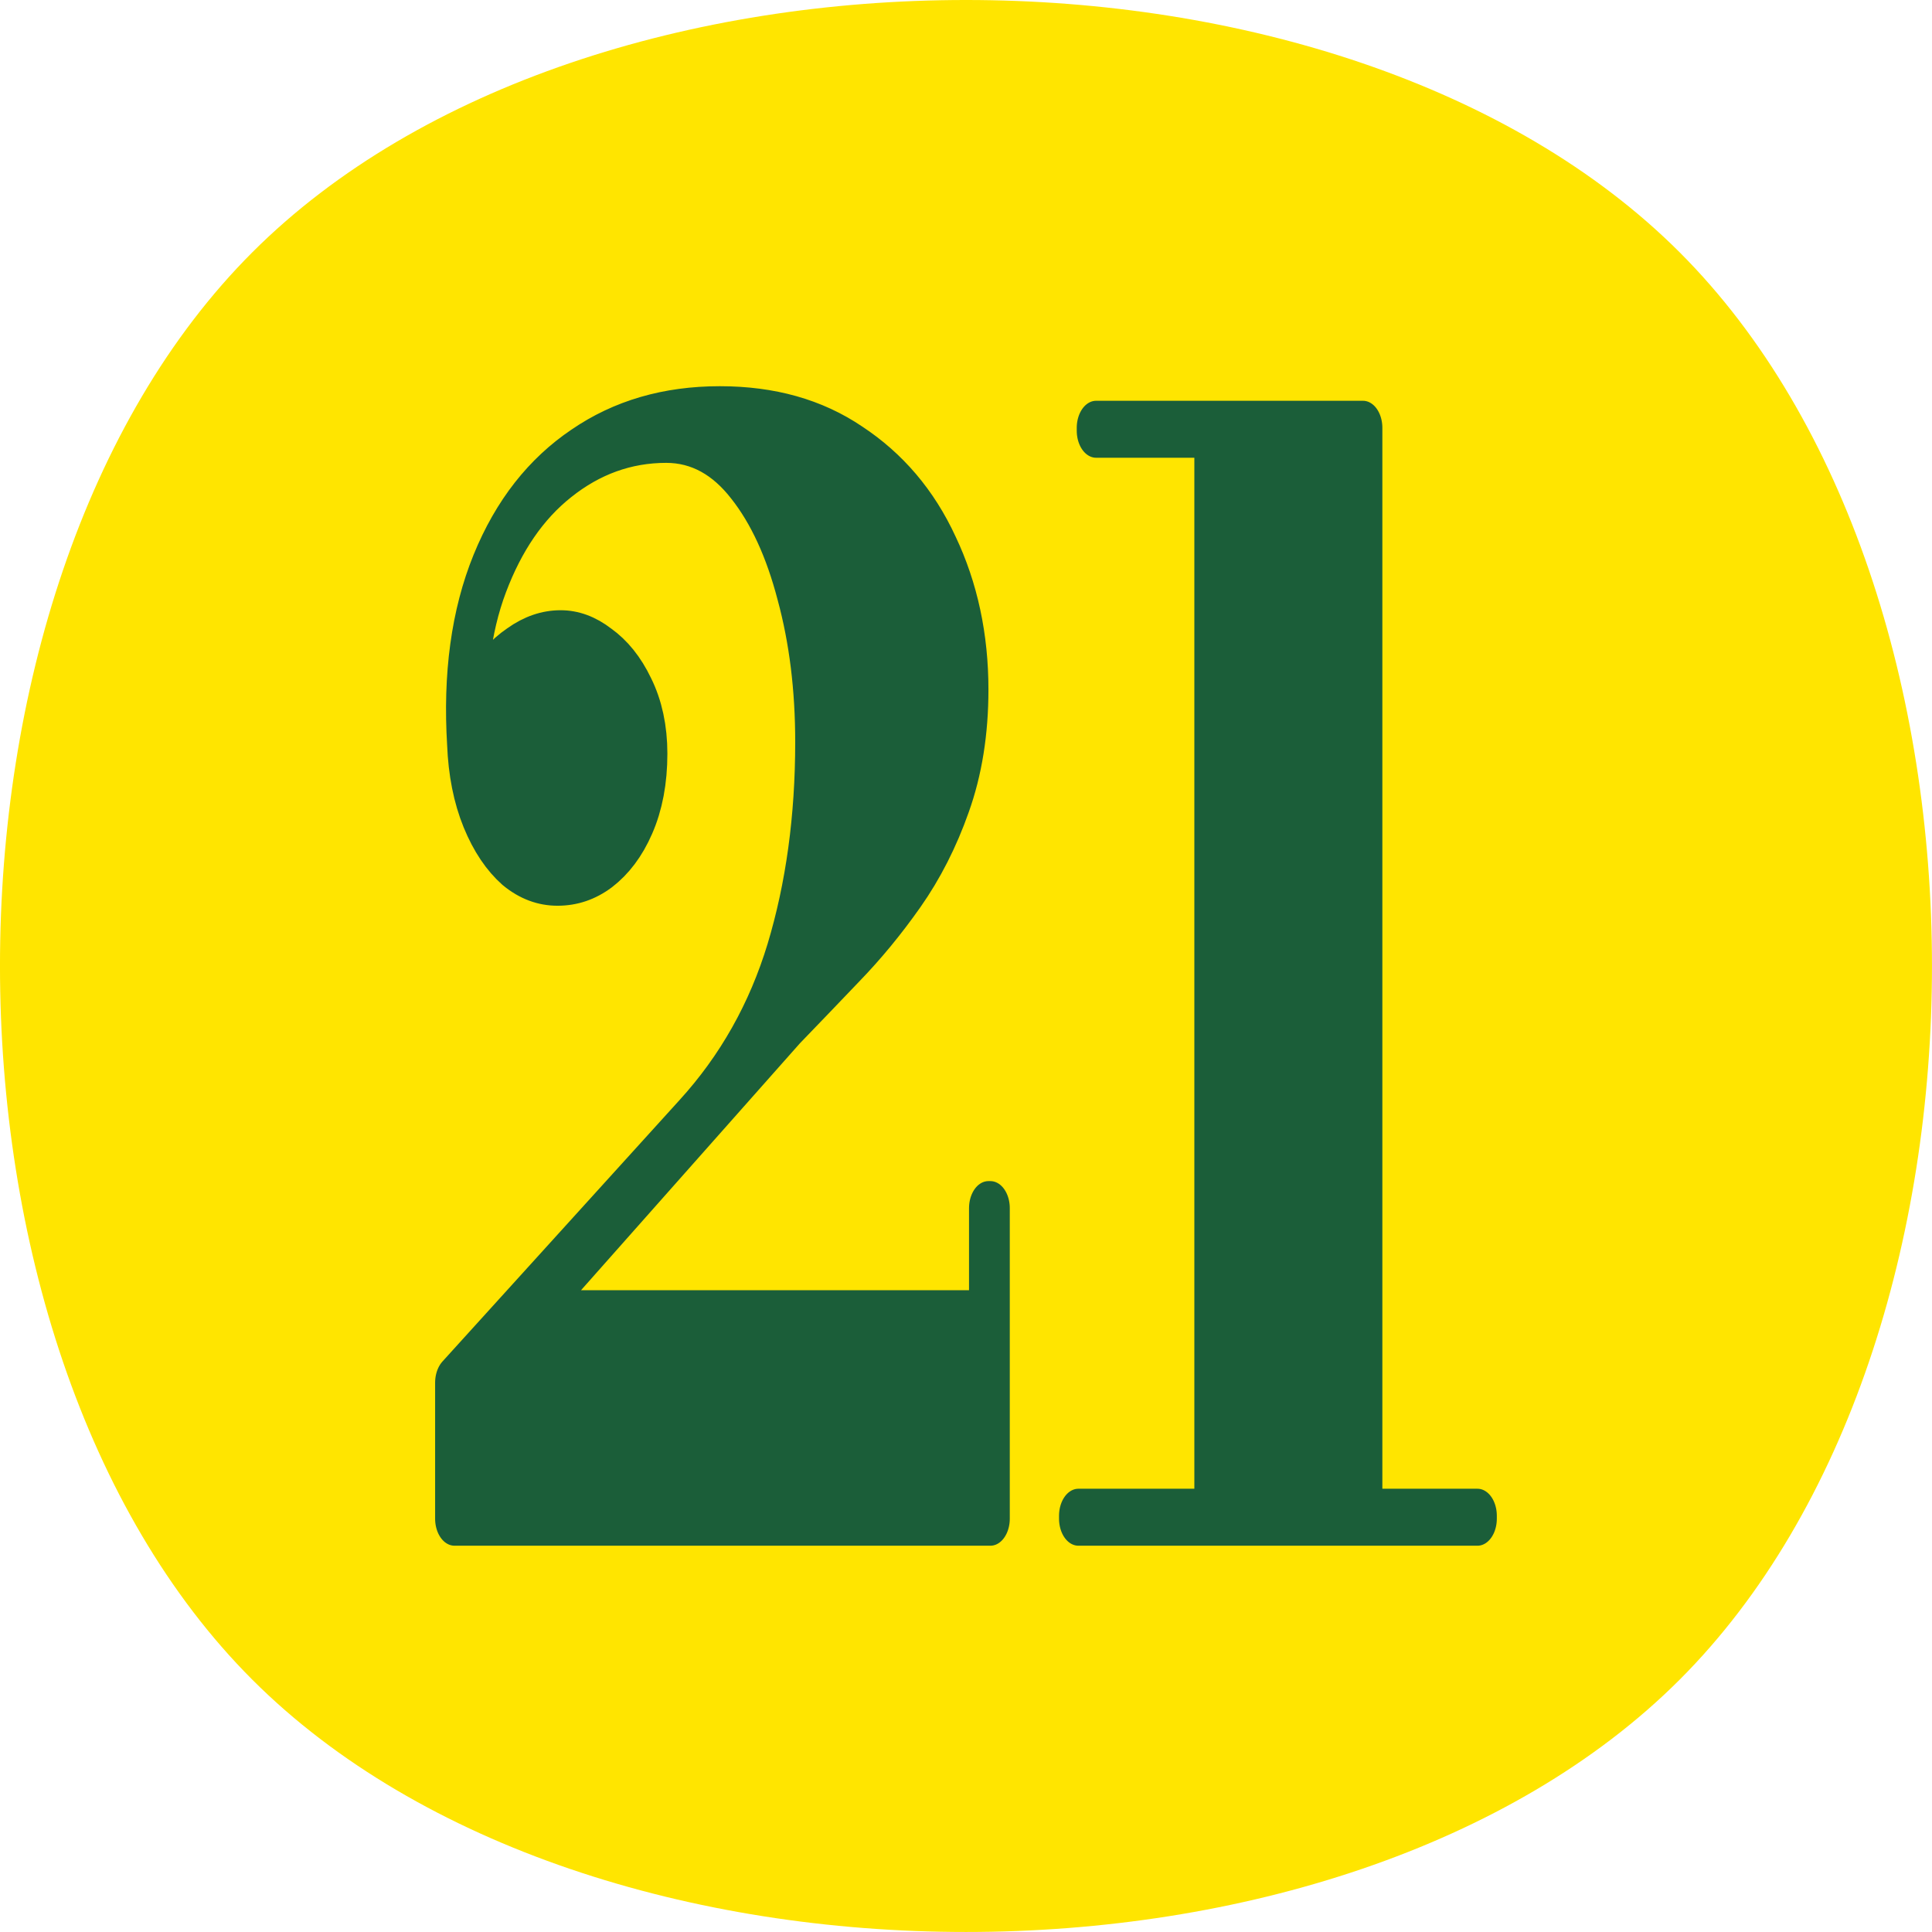
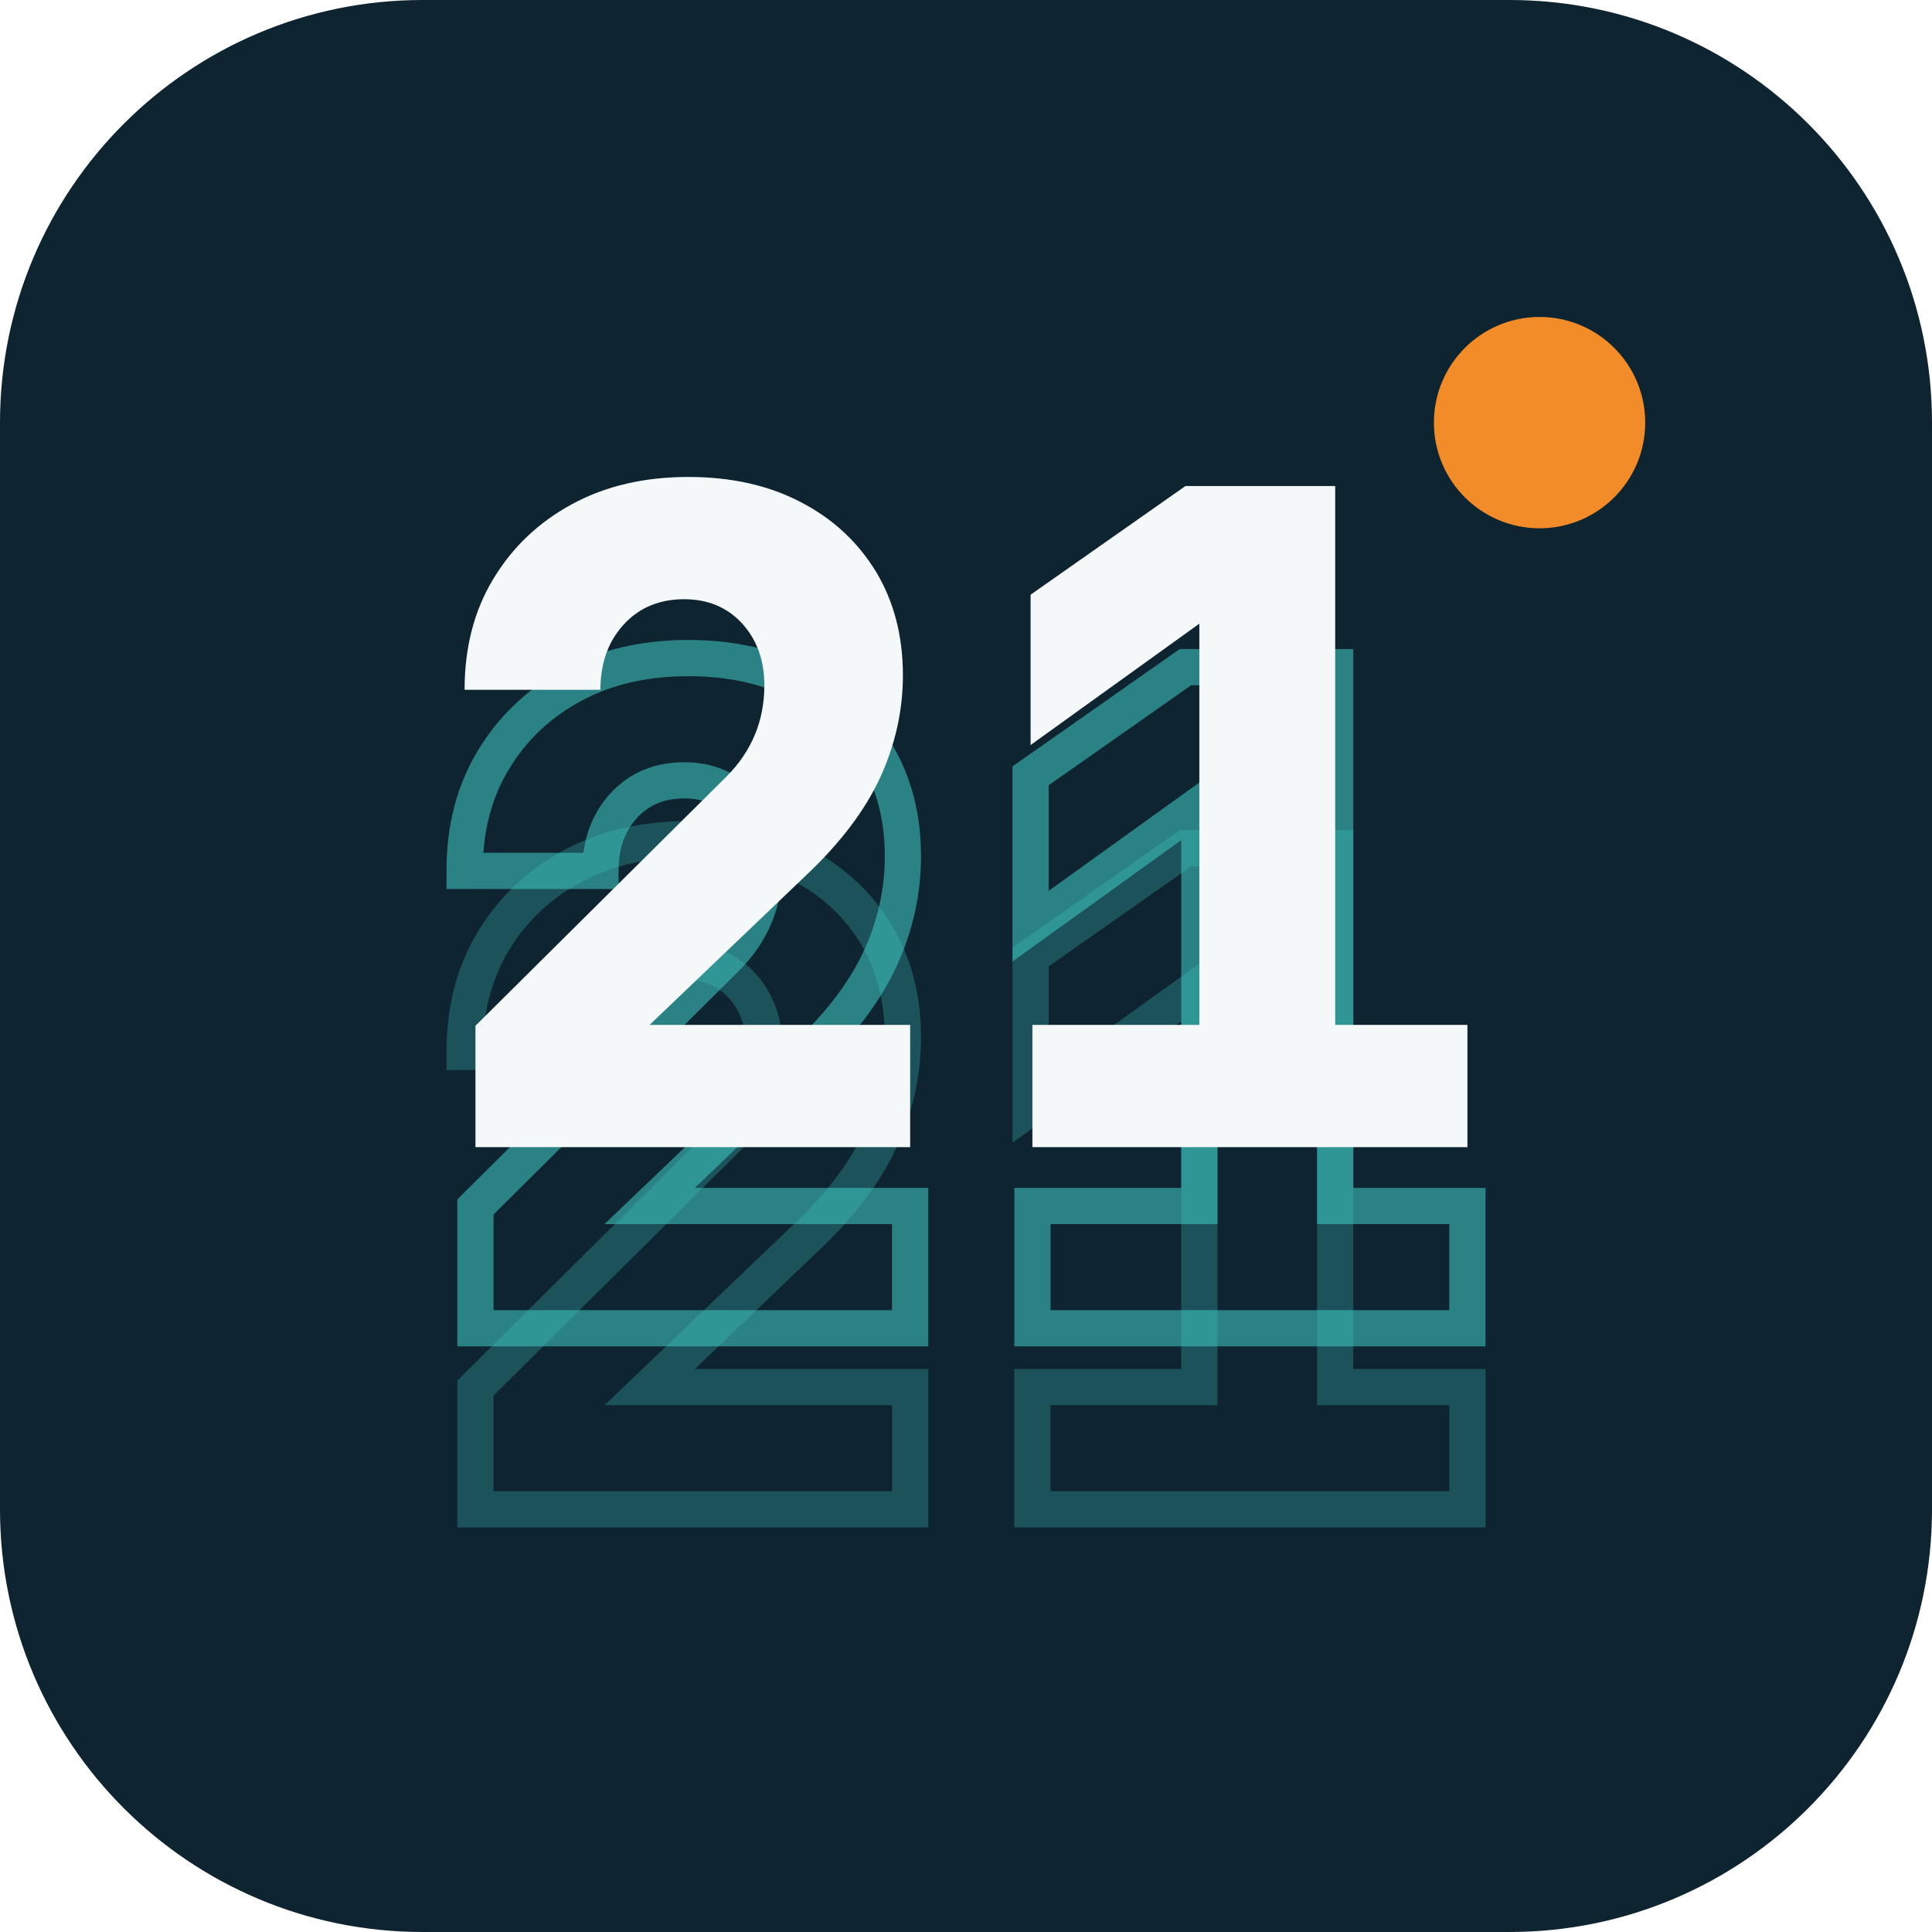
- <svg xmlns="http://www.w3.org/2000/svg" xml:space="preserve" id="svg1" width="250" height="250.001" version="1.1" viewBox="0 0 66.146 66.146">
-   <style id="style3">text{text-anchor:middle;fill:#000;fill-opacity:1;font-family:"Bodoni Moda SC";stroke:none;text-align:center}</style>
-   <defs id="defs1">
-     <path id="rect1" d="M163.534 352.986h180.813v58.625H163.534z" />
-   </defs>
-   <g id="g6" style="display:inline" transform="translate(-124.992 -185.185)">
-     <path id="rect2" d="M133.63 193.824c11.519-11.519 37.35-11.519 48.869 0 11.518 11.518 11.518 37.35 0 48.868-11.519 11.518-37.35 11.518-48.869 0-11.518-11.519-11.518-37.35 0-48.868z" style="font-variation-settings:&quot;opsz&quot;34,&quot;wght&quot;450;display:inline;fill:#ffe500;fill-opacity:1;stroke:#1b5e39;stroke-width:0;stroke-linecap:round;stroke-linejoin:round;stroke-miterlimit:0;stroke-dasharray:none" />
-     <path id="text6" d="M166.16 200.626v-3.938l9.583-7.561q2.633-2.064 3.813-4.844 1.179-2.801 1.179-6.15 0-2.38-.758-4.381-.737-2.022-2.085-3.244-1.348-1.242-3.16-1.242-2.316 0-4.233 1.095-1.895 1.074-2.949 3.075-1.053 2-.8 4.739h-.063q0-.8.548-1.496.547-.716 1.41-1.137.864-.442 1.812-.442.885 0 1.685.442.821.421 1.327 1.18.526.758.526 1.748 0 1.095-.505 1.916-.485.8-1.327 1.264-.821.442-1.832.442-.99 0-1.812-.484-.8-.506-1.306-1.39-.505-.885-.568-2.043-.253-2.928.969-5.076 1.221-2.148 3.622-3.307 2.401-1.18 5.666-1.18 3.18 0 5.434 1.096 2.274 1.074 3.454 2.907 1.2 1.81 1.2 4.001 0 1.77-.716 3.202-.695 1.41-1.811 2.548-1.116 1.137-2.401 2.085-1.264.948-2.401 1.79l-10.594 8.551h18.703v-3.159h.084v8.993zm30.73-.042v-31.466h-4.76v-.084h10.804v31.55zm-5.477.042v-.084h16.154v.084z" aria-label="21" style="font-size:42.123px;font-family:&quot;Bodoni Moda SC&quot;;-inkscape-font-specification:&quot;Bodoni Moda SC, @opsz=96.0,wght=652&quot;;font-variation-settings:&quot;opsz&quot;96,&quot;wght&quot;652;text-align:center;text-anchor:middle;fill:#1b5e39;stroke:#1b5e39;stroke-width:1.566;stroke-linecap:round;stroke-linejoin:round;stroke-miterlimit:0" transform="scale(.84588 1.1822)" />
-   </g>
+ <svg xmlns="http://www.w3.org/2000/svg" viewBox="0 0 64 64" role="img" aria-label="Écluse 21">
+   <rect width="64" height="64" rx="14" fill="#0e2430" />
+   <path d="M30.15 50L15.75 50L15.75 45.98L24.06 37.73Q25.32 36.47 25.32 34.70L25.32 34.70Q25.32 33.47 24.59 32.66Q23.85 31.85 22.66 31.85L22.66 31.85Q21.43 31.85 20.66 32.69Q19.89 33.53 19.89 34.85L19.89 34.85L15.39 34.85Q15.39 32.75 16.34 31.18Q17.29 29.60 18.95 28.70Q20.61 27.80 22.80 27.80L22.80 27.80Q24.93 27.80 26.52 28.63Q28.11 29.45 29.02 30.94Q29.91 32.42 29.91 34.37L29.91 34.37Q29.91 36.11 29.16 37.75Q28.41 39.38 26.73 40.97L26.73 40.97L21.52 45.95L30.15 45.95L30.15 50ZM48.61 50L34.20 50L34.20 45.95L39.73 45.95L39.73 32.66L34.14 36.68L34.14 31.70L39.27 28.10L44.23 28.10L44.23 45.95L48.61 45.95L48.61 50Z" fill="none" stroke="#3cc2bc" stroke-width="1.2" opacity="0.3" />
+   <path d="M30.15 44L15.75 44L15.75 39.98L24.06 31.73Q25.32 30.47 25.32 28.70L25.32 28.70Q25.32 27.47 24.59 26.66Q23.85 25.85 22.66 25.85L22.66 25.85Q21.43 25.85 20.66 26.69Q19.89 27.53 19.89 28.85L19.89 28.85L15.39 28.85Q15.39 26.75 16.34 25.18Q17.29 23.60 18.95 22.70Q20.61 21.80 22.80 21.80L22.80 21.80Q24.93 21.80 26.52 22.63Q28.11 23.45 29.02 24.94Q29.91 26.42 29.91 28.37L29.91 28.37Q29.91 30.11 29.16 31.75Q28.41 33.38 26.73 34.97L26.73 34.97L21.52 39.95L30.15 39.95L30.15 44ZM48.61 44L34.20 44L34.20 39.95L39.73 39.95L39.73 26.66L34.14 30.68L34.14 25.70L39.27 22.10L44.23 22.10L44.23 39.95L48.61 39.95L48.61 44Z" fill="none" stroke="#3cc2bc" stroke-width="1.2" opacity="0.6" />
+   <path d="M30.15 38L15.75 38L15.75 33.98L24.06 25.73Q25.32 24.47 25.32 22.70L25.32 22.70Q25.32 21.47 24.59 20.66Q23.85 19.85 22.66 19.85L22.66 19.85Q21.43 19.85 20.66 20.69Q19.89 21.53 19.89 22.85L19.89 22.85L15.39 22.85Q15.39 20.75 16.34 19.18Q17.29 17.60 18.95 16.70Q20.61 15.80 22.80 15.80L22.80 15.80Q24.93 15.80 26.52 16.63Q28.11 17.45 29.02 18.94Q29.91 20.42 29.91 22.37L29.91 22.37Q29.91 24.11 29.16 25.75Q28.41 27.38 26.73 28.97L26.73 28.97L21.52 33.95L30.15 33.95L30.15 38ZM48.61 38L34.20 38L34.20 33.95L39.73 33.95L39.73 20.66L34.14 24.68L34.14 19.70L39.27 16.10L44.23 16.10L44.23 33.95L48.61 33.95L48.61 38Z" fill="#f4f8f8" />
+   <circle cx="51" cy="14" r="3.5" fill="#f28c28" />
</svg>
